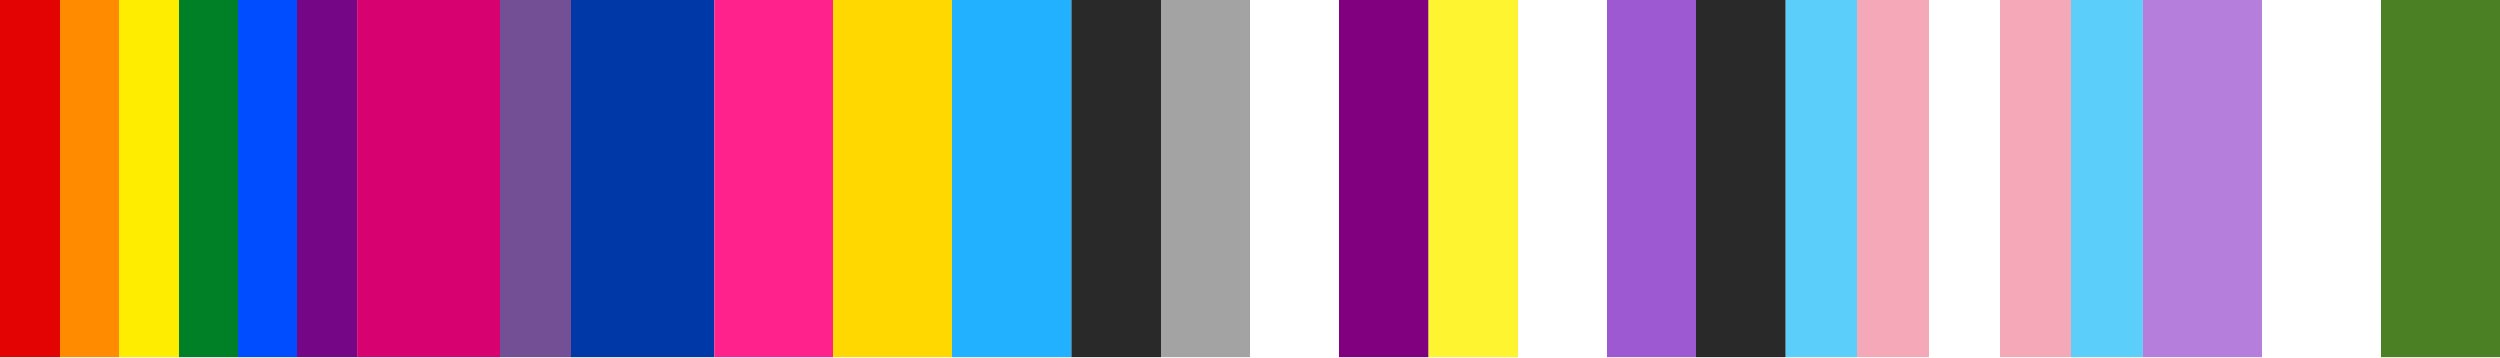
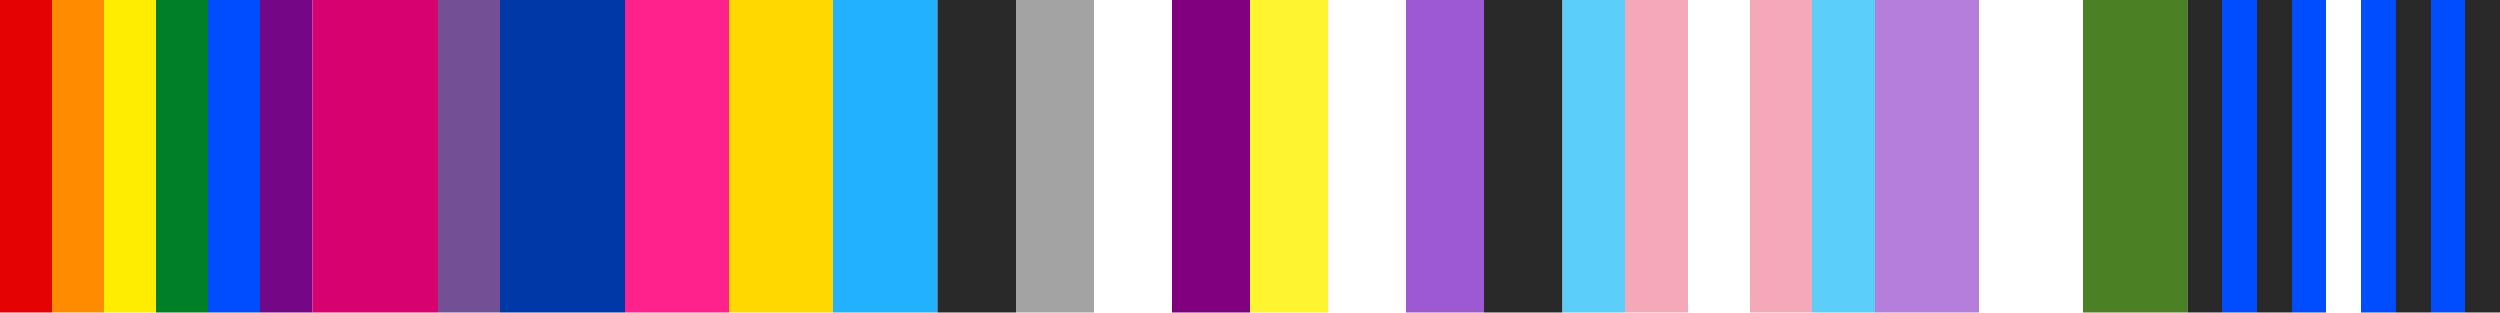
- <svg height="100" width="700">
+ <svg height="100" width="800">
  <defs>
    <linearGradient id="linearGradientgayGO">
      <stop style="stop-color:#e40303;stop-opacity:1;" offset="0" />
      <stop style="stop-color:#e40303;stop-opacity:1;" offset="0.167" />
      <stop style="stop-color:#ff8c00;stop-opacity:1;" offset="0.167" />
      <stop style="stop-color:#ff8c00;stop-opacity:1;" offset="0.333" />
      <stop style="stop-color:#ffed00;stop-opacity:1;" offset="0.333" />
      <stop style="stop-color:#ffed00;stop-opacity:1;" offset="0.5" />
      <stop style="stop-color:#008026;stop-opacity:1;" offset="0.5" />
      <stop style="stop-color:#008026;stop-opacity:1;" offset="0.667" />
      <stop style="stop-color:#004dff;stop-opacity:1;" offset="0.667" />
      <stop style="stop-color:#004dff;stop-opacity:1;" offset="0.833" />
      <stop style="stop-color:#750787;stop-opacity:1;" offset="0.833" />
      <stop style="stop-color:#750787;stop-opacity:1;" offset="1" />
    </linearGradient>
    <linearGradient id="linearGradientbi">
      <stop style="stop-color:#d70270;stop-opacity:1;" offset="0" />
      <stop style="stop-color:#d70270;stop-opacity:1;" offset="0.4" />
      <stop style="stop-color:#734f96;stop-opacity:1;" offset="0.4" />
      <stop style="stop-color:#734f96;stop-opacity:1;" offset="0.6" />
      <stop style="stop-color:#0038a8;stop-opacity:1;" offset="0.6" />
      <stop style="stop-color:#0038a8;stop-opacity:1;" offset="1" />
    </linearGradient>
    <linearGradient id="linearGradientpan">
      <stop style="stop-color:#ff218c;stop-opacity:1;" offset="0" />
      <stop style="stop-color:#ff218c;stop-opacity:1;" offset="0.333" />
      <stop style="stop-color:#ffd800;stop-opacity:1;" offset="0.333" />
      <stop style="stop-color:#ffd800;stop-opacity:1;" offset="0.667" />
      <stop style="stop-color:#21b1ff;stop-opacity:1;" offset="0.667" />
      <stop style="stop-color:#21b1ff;stop-opacity:1;" offset="1" />
    </linearGradient>
    <linearGradient id="linearGradientace">
      <stop style="stop-color:#292929;stop-opacity:1;" offset="0" />
      <stop style="stop-color:#292929;stop-opacity:1;" offset="0.25" />
      <stop style="stop-color:#a3a3a3;stop-opacity:1;" offset="0.25" />
      <stop style="stop-color:#a3a3a3;stop-opacity:1;" offset="0.5" />
      <stop style="stop-color:#ffffff;stop-opacity:1;" offset="0.5" />
      <stop style="stop-color:#ffffff;stop-opacity:1;" offset="0.75" />
      <stop style="stop-color:#800080;stop-opacity:1;" offset="0.75" />
      <stop style="stop-color:#800080;stop-opacity:1;" offset="1" />
    </linearGradient>
    <linearGradient id="linearGradientnonbinary">
      <stop style="stop-color:#FFF430;stop-opacity:1;" offset="0" />
      <stop style="stop-color:#FFF430;stop-opacity:1;" offset="0.25" />
      <stop style="stop-color:#ffffff;stop-opacity:1;" offset="0.25" />
      <stop style="stop-color:#ffffff;stop-opacity:1;" offset="0.5" />
      <stop style="stop-color:#9C59D1;stop-opacity:1;" offset="0.5" />
      <stop style="stop-color:#9C59D1;stop-opacity:1;" offset="0.75" />
      <stop style="stop-color:#292929;stop-opacity:1;" offset="0.75" />
      <stop style="stop-color:#292929;stop-opacity:1;" offset="1" />
    </linearGradient>
    <linearGradient id="linearGradienttrans">
      <stop style="stop-color:#5BCEFA;stop-opacity:1;" offset="0" />
      <stop style="stop-color:#5BCEFA;stop-opacity:1;" offset="0.2" />
      <stop style="stop-color:#F5A9B8;stop-opacity:1;" offset="0.2" />
      <stop style="stop-color:#F5A9B8;stop-opacity:1;" offset="0.4" />
      <stop style="stop-color:#ffffff;stop-opacity:1;" offset="0.4" />
      <stop style="stop-color:#ffffff;stop-opacity:1;" offset="0.6" />
      <stop style="stop-color:#F5A9B8;stop-opacity:1;" offset="0.6" />
      <stop style="stop-color:#F5A9B8;stop-opacity:1;" offset="0.8" />
      <stop style="stop-color:#5BCEFA;stop-opacity:1;" offset="0.8" />
      <stop style="stop-color:#5BCEFA;stop-opacity:1;" offset="1" />
    </linearGradient>
    <linearGradient id="linearGradientgenderqueer">
      <stop style="stop-color:#B67EDC;stop-opacity:1;" offset="0" />
      <stop style="stop-color:#B67EDC;stop-opacity:1;" offset="0.333" />
      <stop style="stop-color:#ffffff;stop-opacity:1;" offset="0.333" />
      <stop style="stop-color:#ffffff;stop-opacity:1;" offset="0.667" />
      <stop style="stop-color:#4B8124;stop-opacity:1;" offset="0.667" />
      <stop style="stop-color:#4B8124;stop-opacity:1;" offset="1" />
    </linearGradient>
+     <linearGradient id="linearGradientbdsm">
+       <stop style="stop-color:#292929;stop-opacity:1;" offset="0" />
+       <stop style="stop-color:#292929;stop-opacity:1;" offset="0.111" />
+       <stop style="stop-color:#004dff;stop-opacity:1;" offset="0.111" />
+       <stop style="stop-color:#004dff;stop-opacity:1;" offset="0.222" />
+       <stop style="stop-color:#292929;stop-opacity:1;" offset="0.222" />
+       <stop style="stop-color:#292929;stop-opacity:1;" offset="0.333" />
+       <stop style="stop-color:#004dff;stop-opacity:1;" offset="0.333" />
+       <stop style="stop-color:#004dff;stop-opacity:1;" offset="0.444" />
+       <stop style="stop-color:#ffffff;stop-opacity:1;" offset="0.444" />
+       <stop style="stop-color:#ffffff;stop-opacity:1;" offset="0.556" />
+       <stop style="stop-color:#004dff;stop-opacity:1;" offset="0.556" />
+       <stop style="stop-color:#004dff;stop-opacity:1;" offset="0.667" />
+       <stop style="stop-color:#292929;stop-opacity:1;" offset="0.667" />
+       <stop style="stop-color:#292929;stop-opacity:1;" offset="0.778" />
+       <stop style="stop-color:#004dff;stop-opacity:1;" offset="0.778" />
+       <stop style="stop-color:#004dff;stop-opacity:1;" offset="0.889" />
+       <stop style="stop-color:#292929;stop-opacity:1;" offset="0.889" />
+       <stop style="stop-color:#292929;stop-opacity:1;" offset="1" />
+     </linearGradient>
  </defs>
  <rect width="100" height="100" x="0" y="0" fill="url(#linearGradientgayGO)" />
  <rect width="100" height="100" x="100" y="0" fill="url(#linearGradientbi)" />
  <rect width="100" height="100" x="200" y="0" fill="url(#linearGradientpan)" />
  <rect width="100" height="100" x="300" y="0" fill="url(#linearGradientace)" />
  <rect width="100" height="100" x="400" y="0" fill="url(#linearGradientnonbinary)" />
  <rect width="100" height="100" x="500" y="0" fill="url(#linearGradienttrans)" />
  <rect width="100" height="100" x="600" y="0" fill="url(#linearGradientgenderqueer)" />
+   <rect width="100" height="100" x="700" y="0" fill="url(#linearGradientbdsm)" />
</svg>
